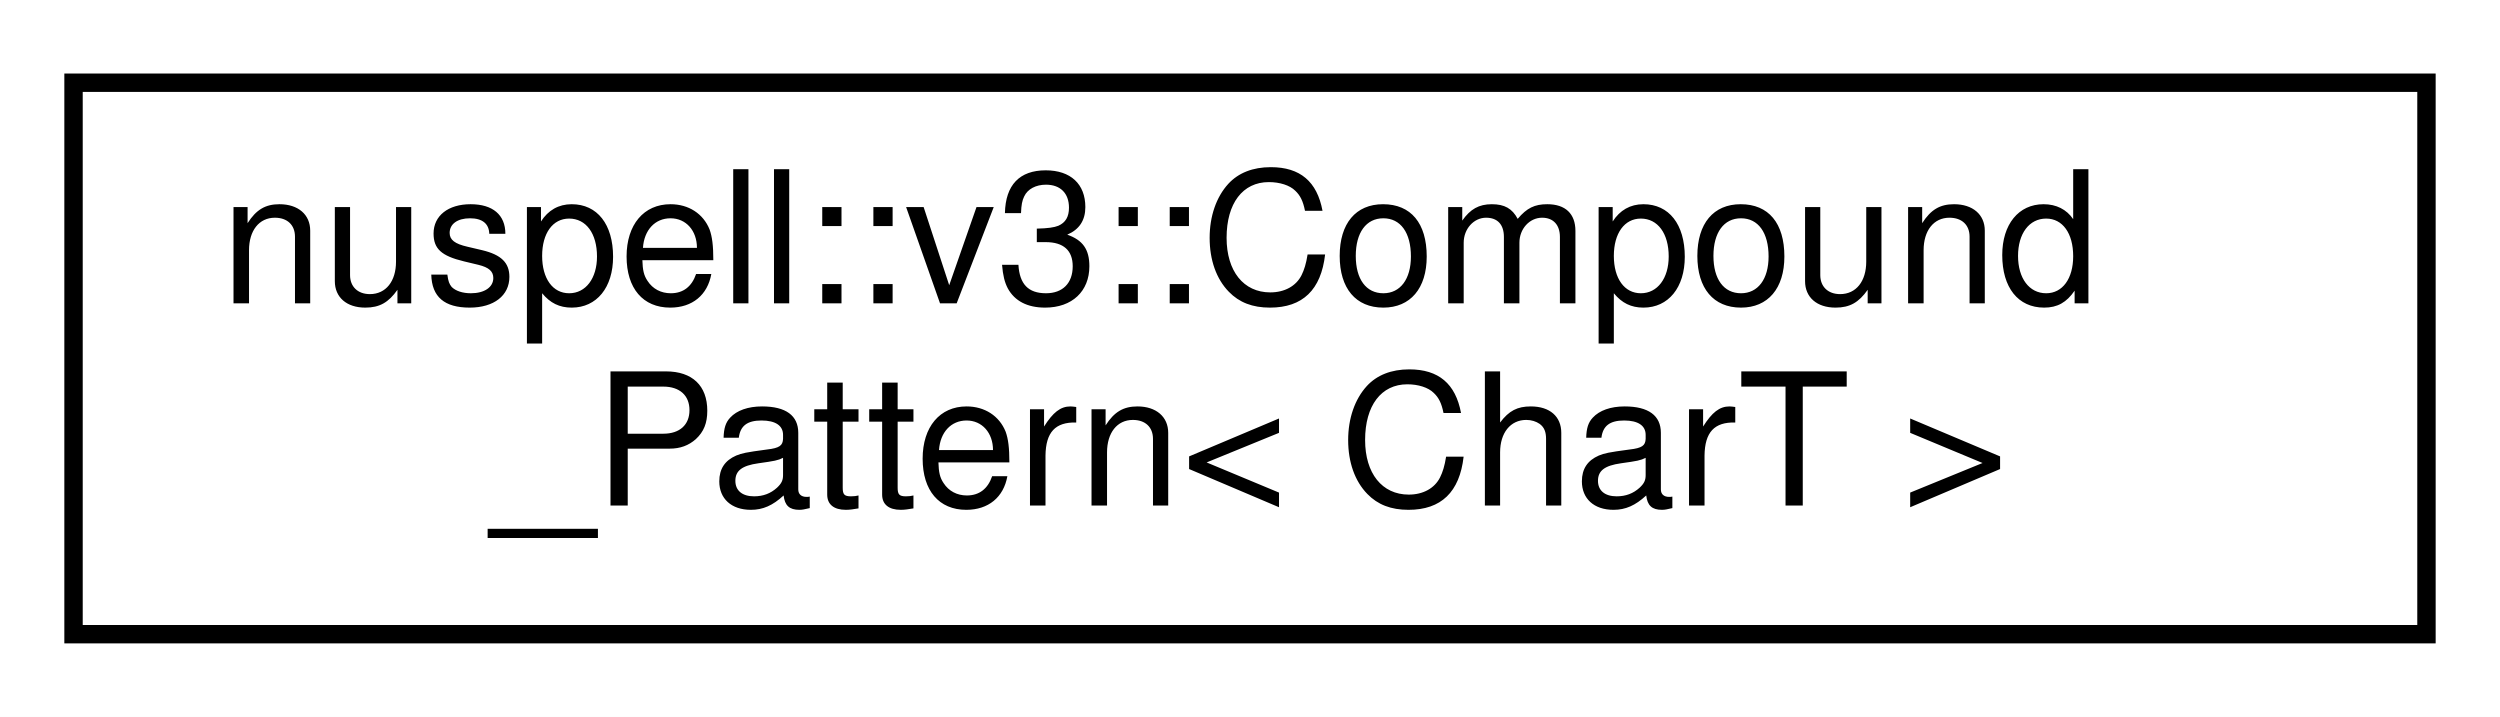
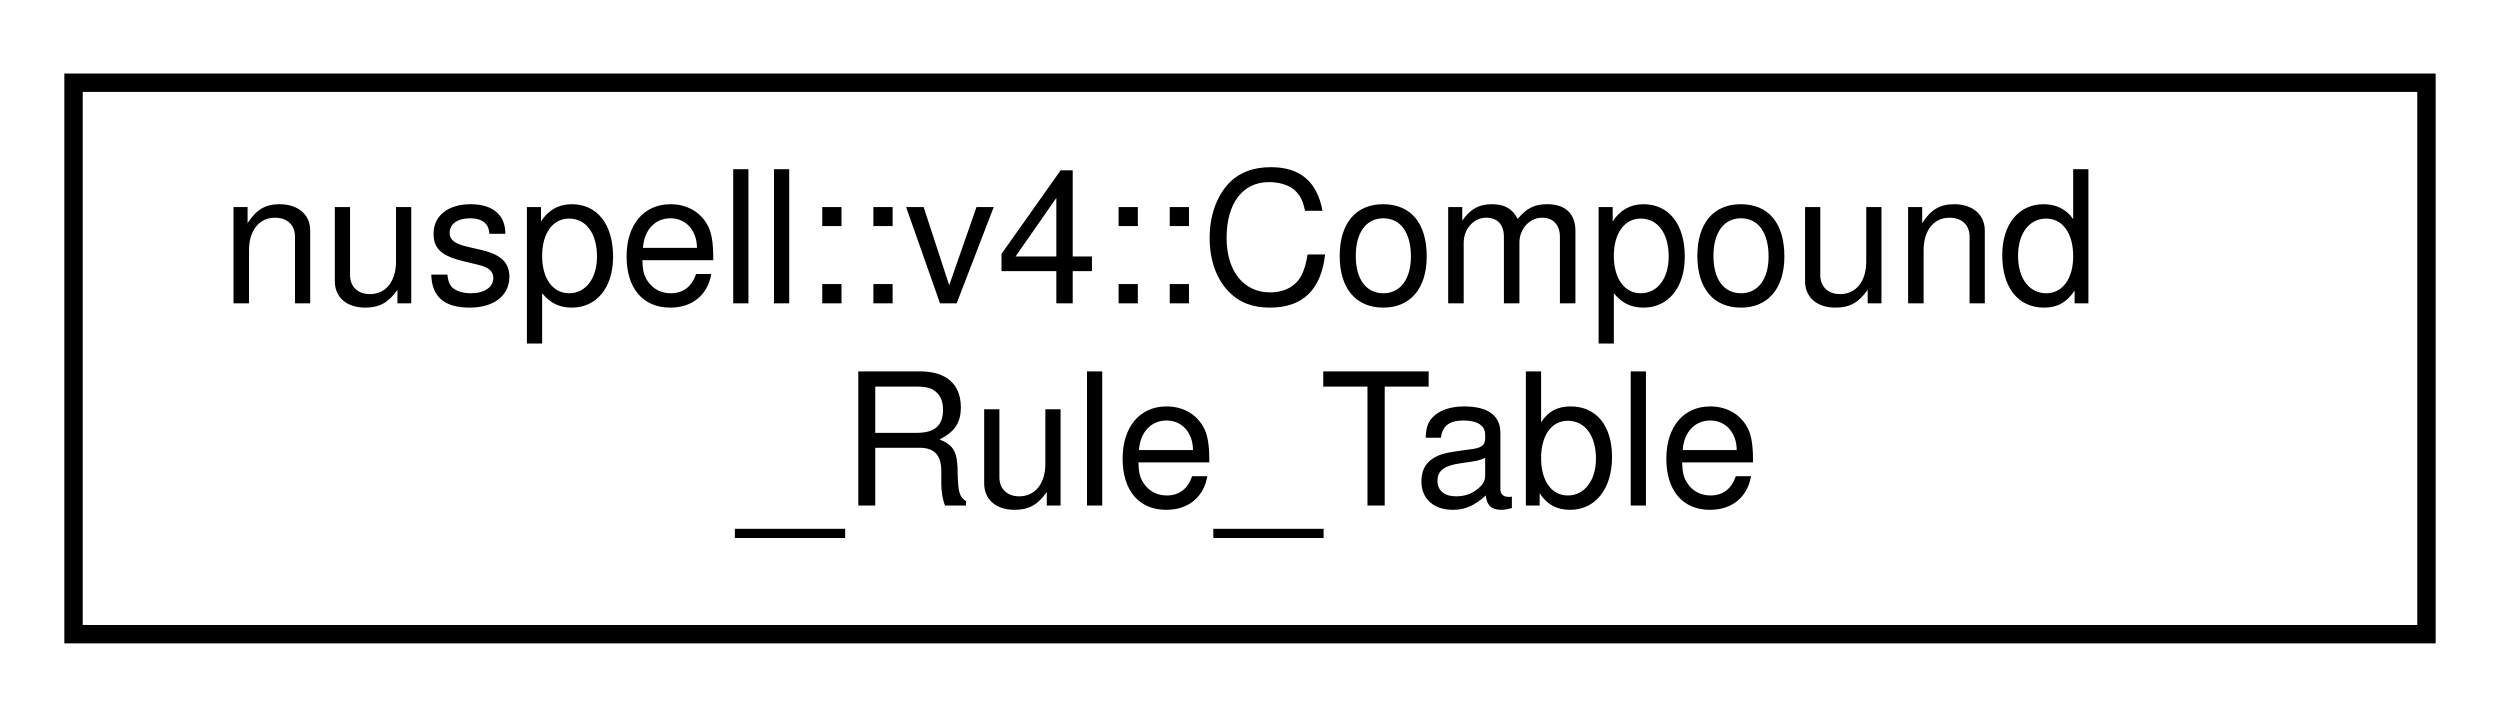
<svg xmlns="http://www.w3.org/2000/svg" xmlns:xlink="http://www.w3.org/1999/xlink" width="136pt" height="39pt" viewBox="0.00 0.00 136.00 39.00">
  <g id="graph0" class="graph" transform="scale(1 1) rotate(0) translate(4 35)">
    <polygon fill="white" stroke="transparent" points="-4,4 -4,-35 132,-35 132,4 -4,4" />
    <g id="node1" class="node">
      <g id="a_node1">
-         <a xlink:href="structnuspell_1_1v3_1_1_compound___pattern.html" target="_top" xlink:title=" ">
+         <a xlink:href="classnuspell_1_1v4_1_1_compound___rule___table.html" target="_top" xlink:title=" ">
          <polygon fill="white" stroke="black" points="0,-0.5 0,-30.5 128,-30.5 128,-0.5 0,-0.5" />
-           <text text-anchor="start" x="8" y="-18.5" font-family="Helvetica,sans-Serif" font-size="10.00">nuspell::v3::Compound</text>
-           <text text-anchor="middle" x="64" y="-7.5" font-family="Helvetica,sans-Serif" font-size="10.00">_Pattern&lt; CharT &gt;</text>
+           <text text-anchor="start" x="8" y="-18.5" font-family="Helvetica,sans-Serif" font-size="10.00">nuspell::v4::Compound</text>
+           <text text-anchor="middle" x="64" y="-7.5" font-family="Helvetica,sans-Serif" font-size="10.00">_Rule_Table</text>
        </a>
      </g>
    </g>
  </g>
</svg>
